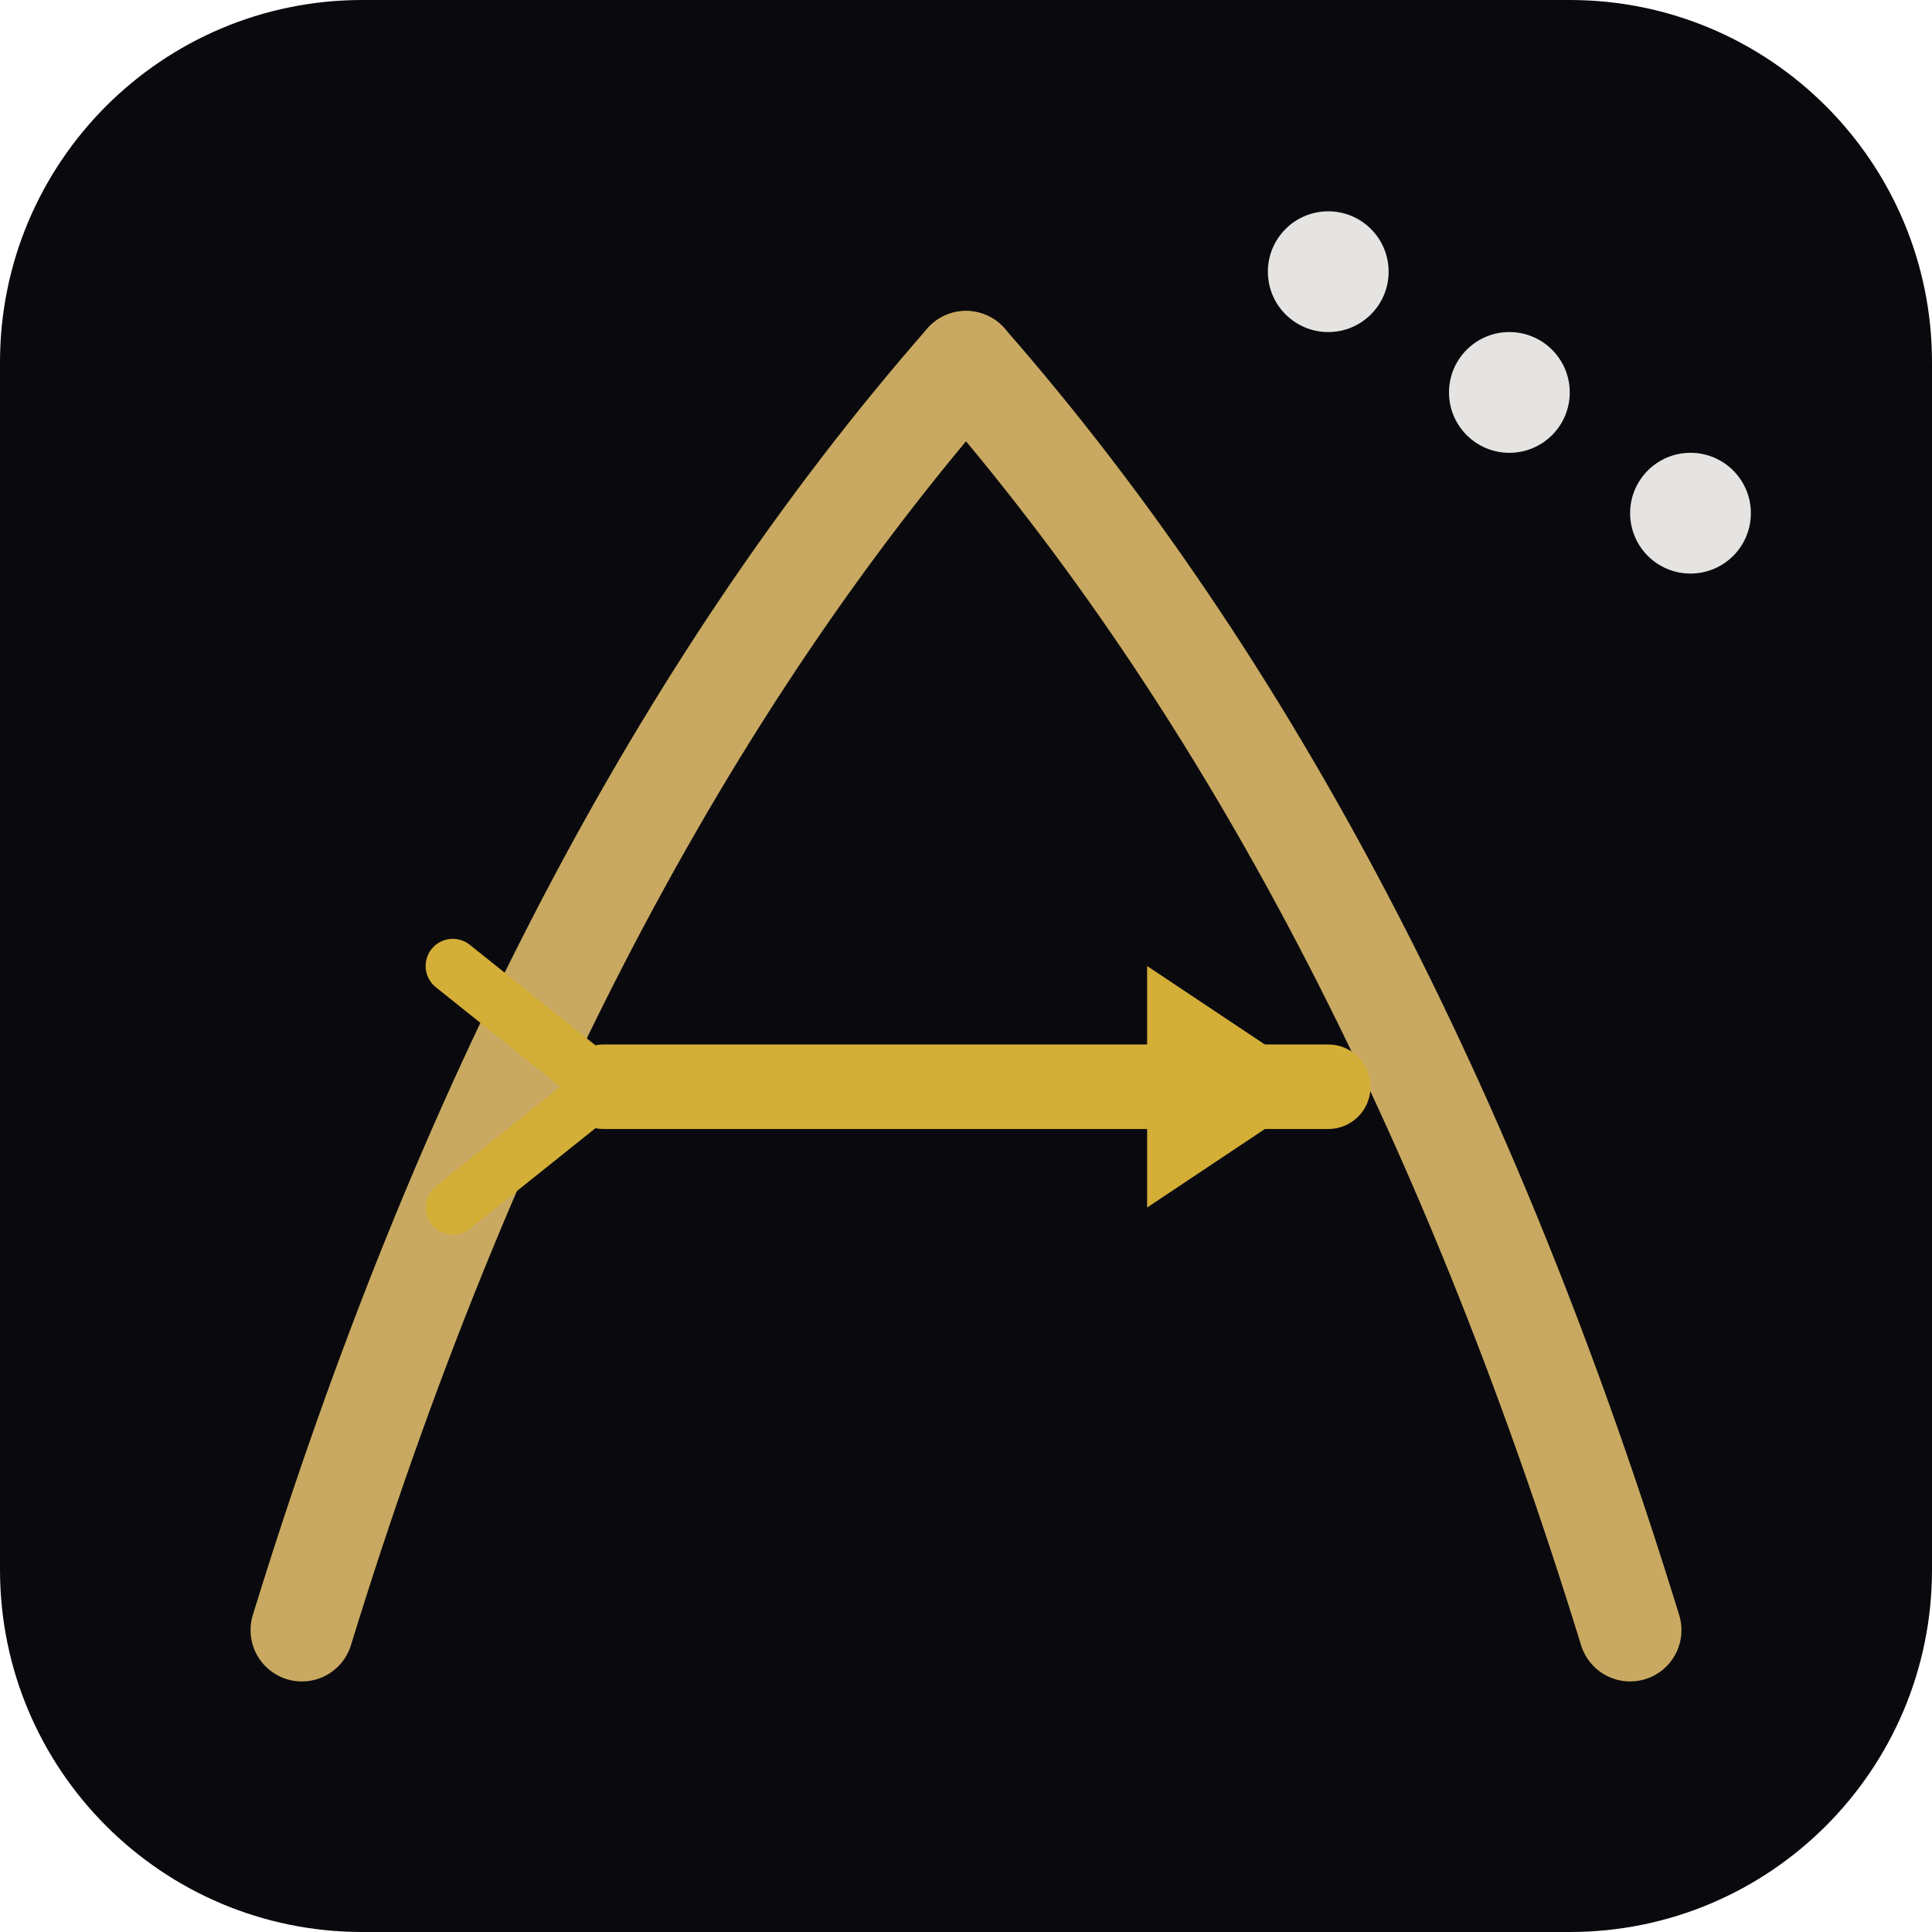
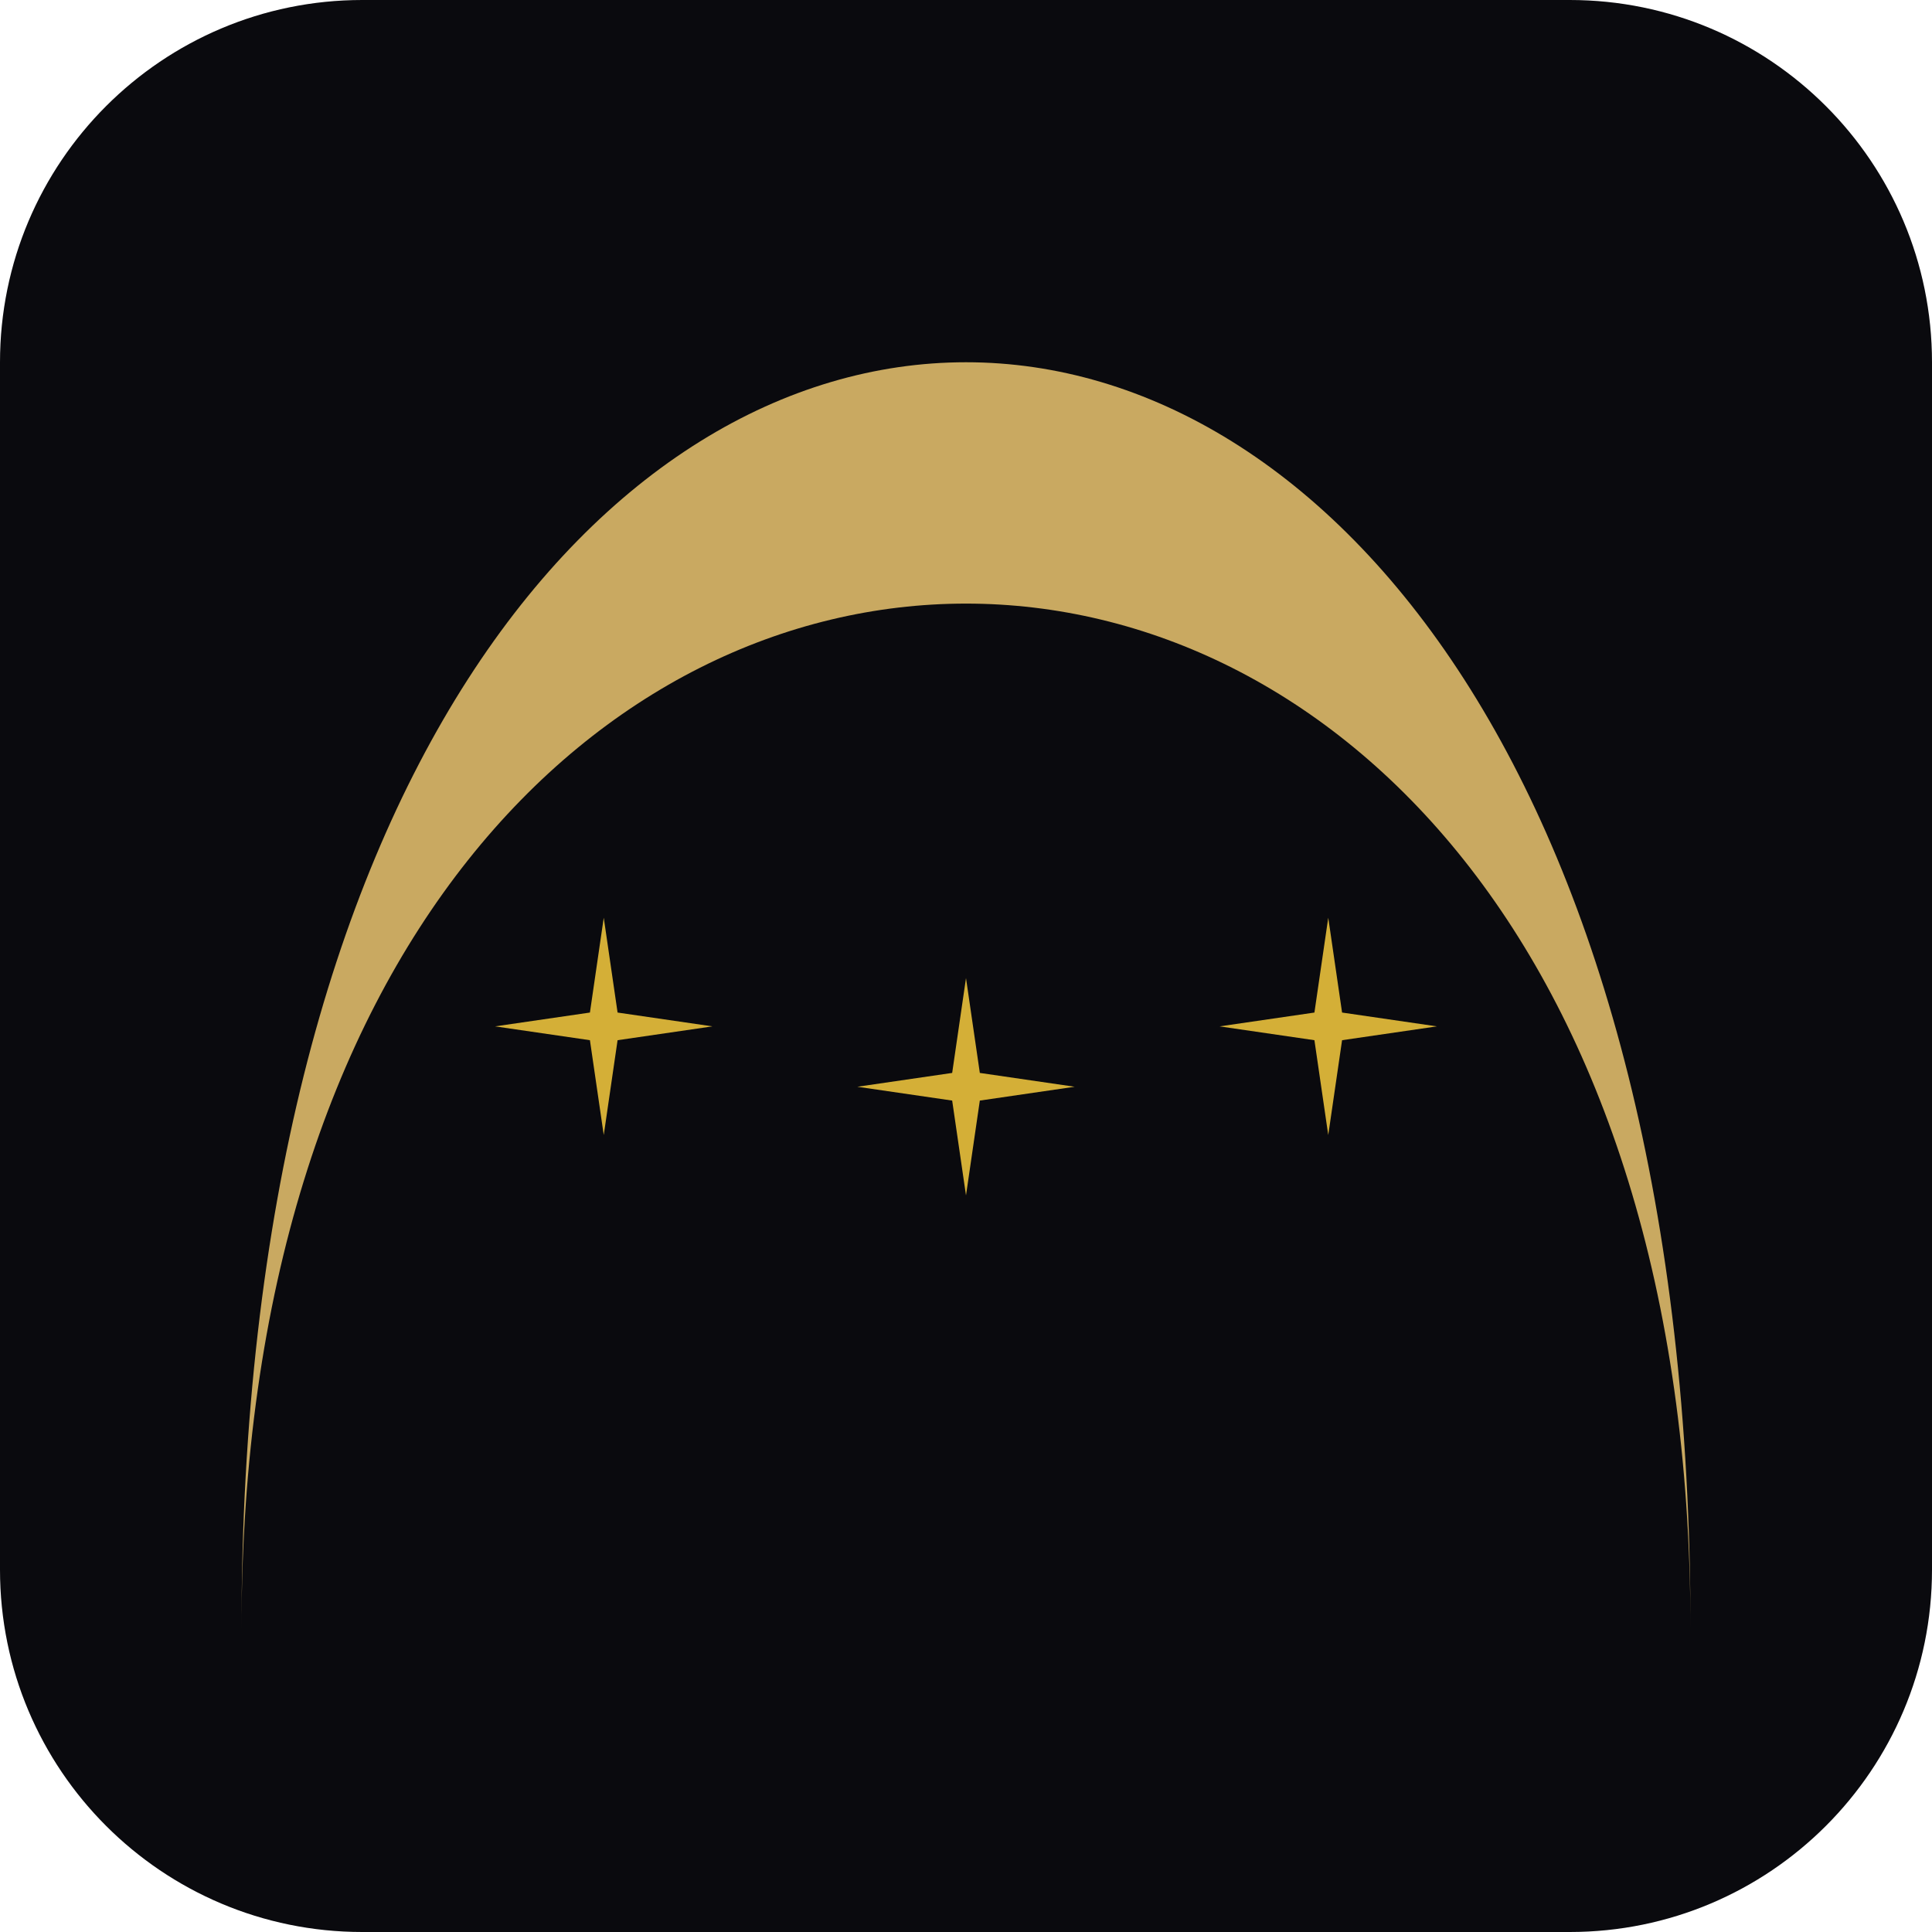
- <svg xmlns="http://www.w3.org/2000/svg" viewBox="0 0 32 32" fill="none">
+ <svg xmlns="http://www.w3.org/2000/svg" viewBox="0 0 32 32">
  <rect width="32" height="32" rx="6" fill="#0a0a0e" />
-   <circle cx="22" cy="4.5" r="1" fill="#e5e4e2" />
-   <circle cx="25" cy="6.5" r="1" fill="#e5e4e2" />
-   <circle cx="28" cy="8.5" r="1" fill="#e5e4e2" />
-   <path d="M 16 6 Q 9 14 5 27" stroke="#c9a961" stroke-width="1.7" stroke-linecap="round" stroke-linejoin="round" />
-   <path d="M 16 6 Q 23 14 27 27" stroke="#c9a961" stroke-width="1.7" stroke-linecap="round" stroke-linejoin="round" />
-   <line x1="10" y1="18" x2="22" y2="18" stroke="#d4af37" stroke-width="1.4" stroke-linecap="round" />
-   <path d="M 22 18 L 19 16 L 19 20 Z" fill="#d4af37" />
-   <path d="M 10 18 L 7.5 16 M 10 18 L 7.5 20" stroke="#d4af37" stroke-width="0.9" stroke-linecap="round" />
+   <path d="M 4 27 C 4 -1, 28 -1, 28 27 C 28 4.33, 4 4.33, 4 27 Z" fill="#c9a961" />
+   <path d="M 10 15.2 L 10.229 16.771 L 11.8 17 L 10.229 17.229 L 10 18.8 L 9.771 17.229 L 8.2 17 L 9.771 16.771 Z" fill="#d4af37" />
+   <path d="M 16 16.2 L 16.229 17.771 L 17.8 18 L 16.229 18.229 L 16 19.8 L 15.771 18.229 L 14.2 18 L 15.771 17.771 Z" fill="#d4af37" />
+   <path d="M 22 15.2 L 22.229 16.771 L 23.8 17 L 22.229 17.229 L 22 18.8 L 21.771 17.229 L 20.2 17 L 21.771 16.771 Z" fill="#d4af37" />
</svg>
